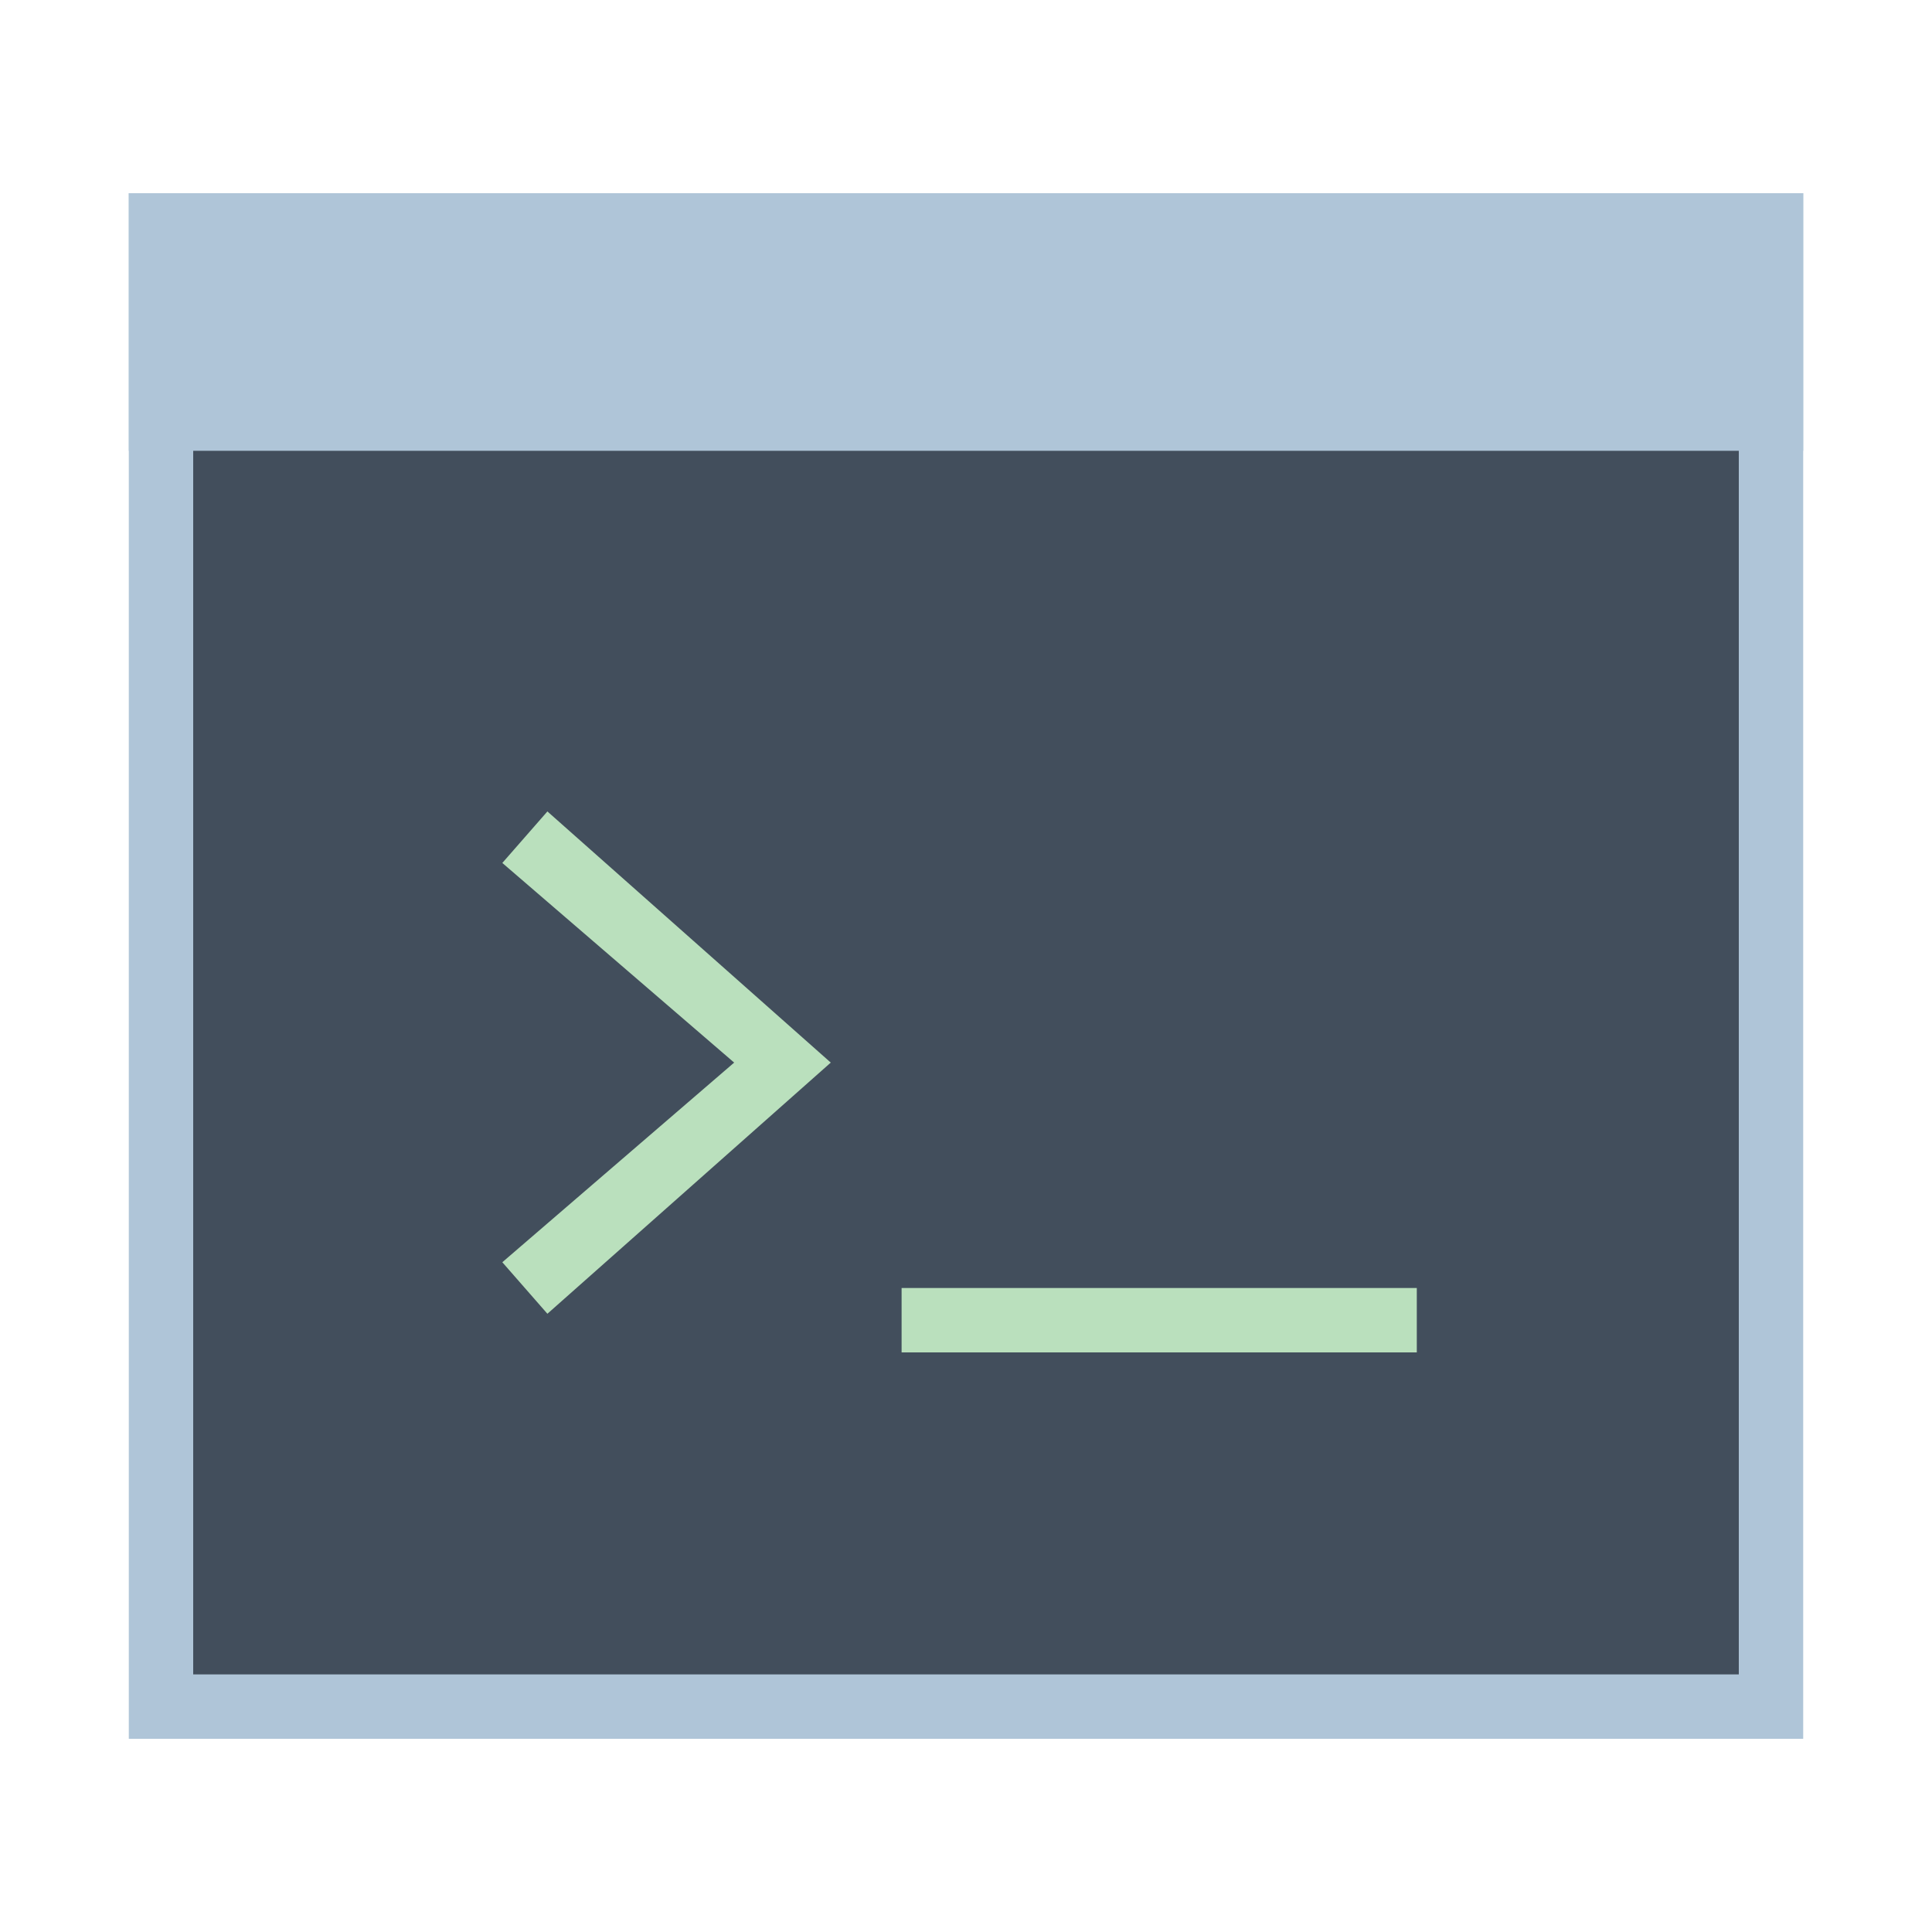
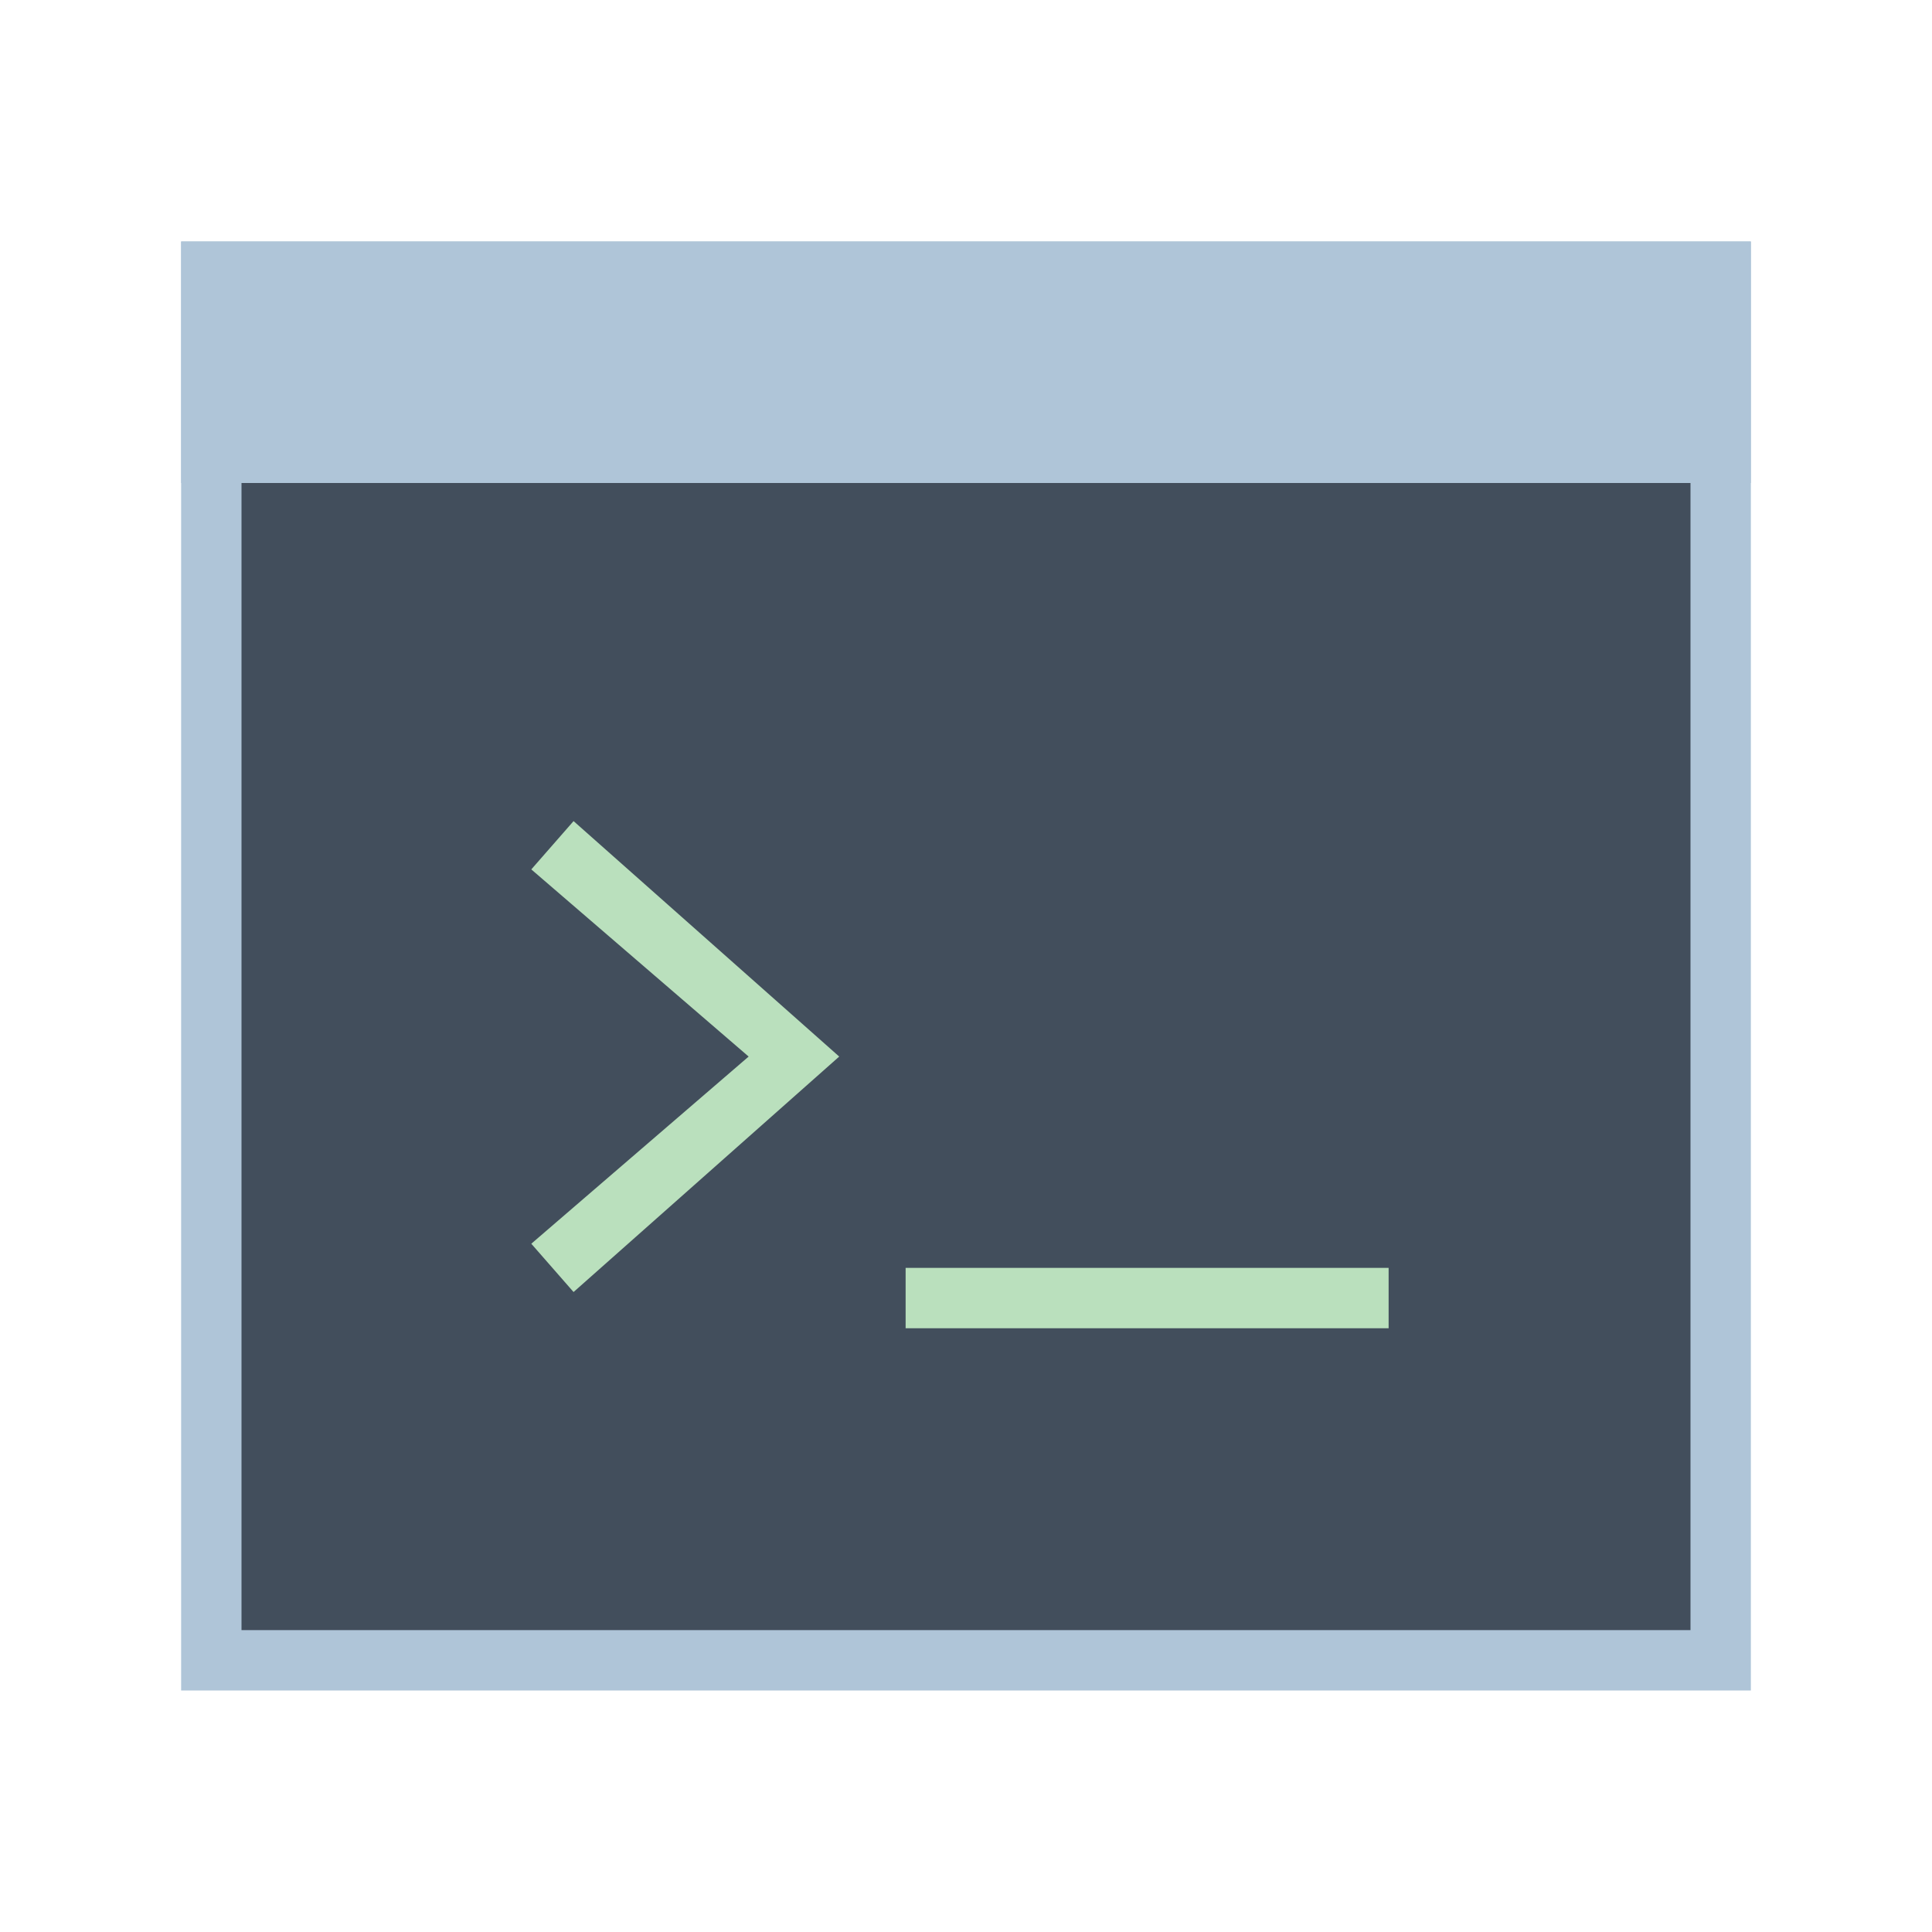
- <svg xmlns="http://www.w3.org/2000/svg" viewBox="0 0 30 30" width="48px" height="48px">
+ <svg xmlns="http://www.w3.org/2000/svg" viewBox="-1 -1 32 32" width="48px" height="48px">
  <g>
    <rect x="2.5" y="3.5" style="fill:#424E5C;" width="25" height="23" />
    <g>
      <path style="fill:#AFC5D8;" d="M27,4v22H3V4H27 M28,3H2v24h26V3L28,3z" />
    </g>
  </g>
  <g>
    <rect x="2" y="3" style="fill:#AFC5D8;" width="26" height="4" />
  </g>
  <rect x="14" y="20" style="fill:#BAE0BD;" width="8" height="1" />
  <polygon style="fill:#BAE0BD;" points="8.5,20.4 7.8,19.6 11.4,16.5 7.8,13.4 8.5,12.6 12.9,16.5 " />
</svg>
